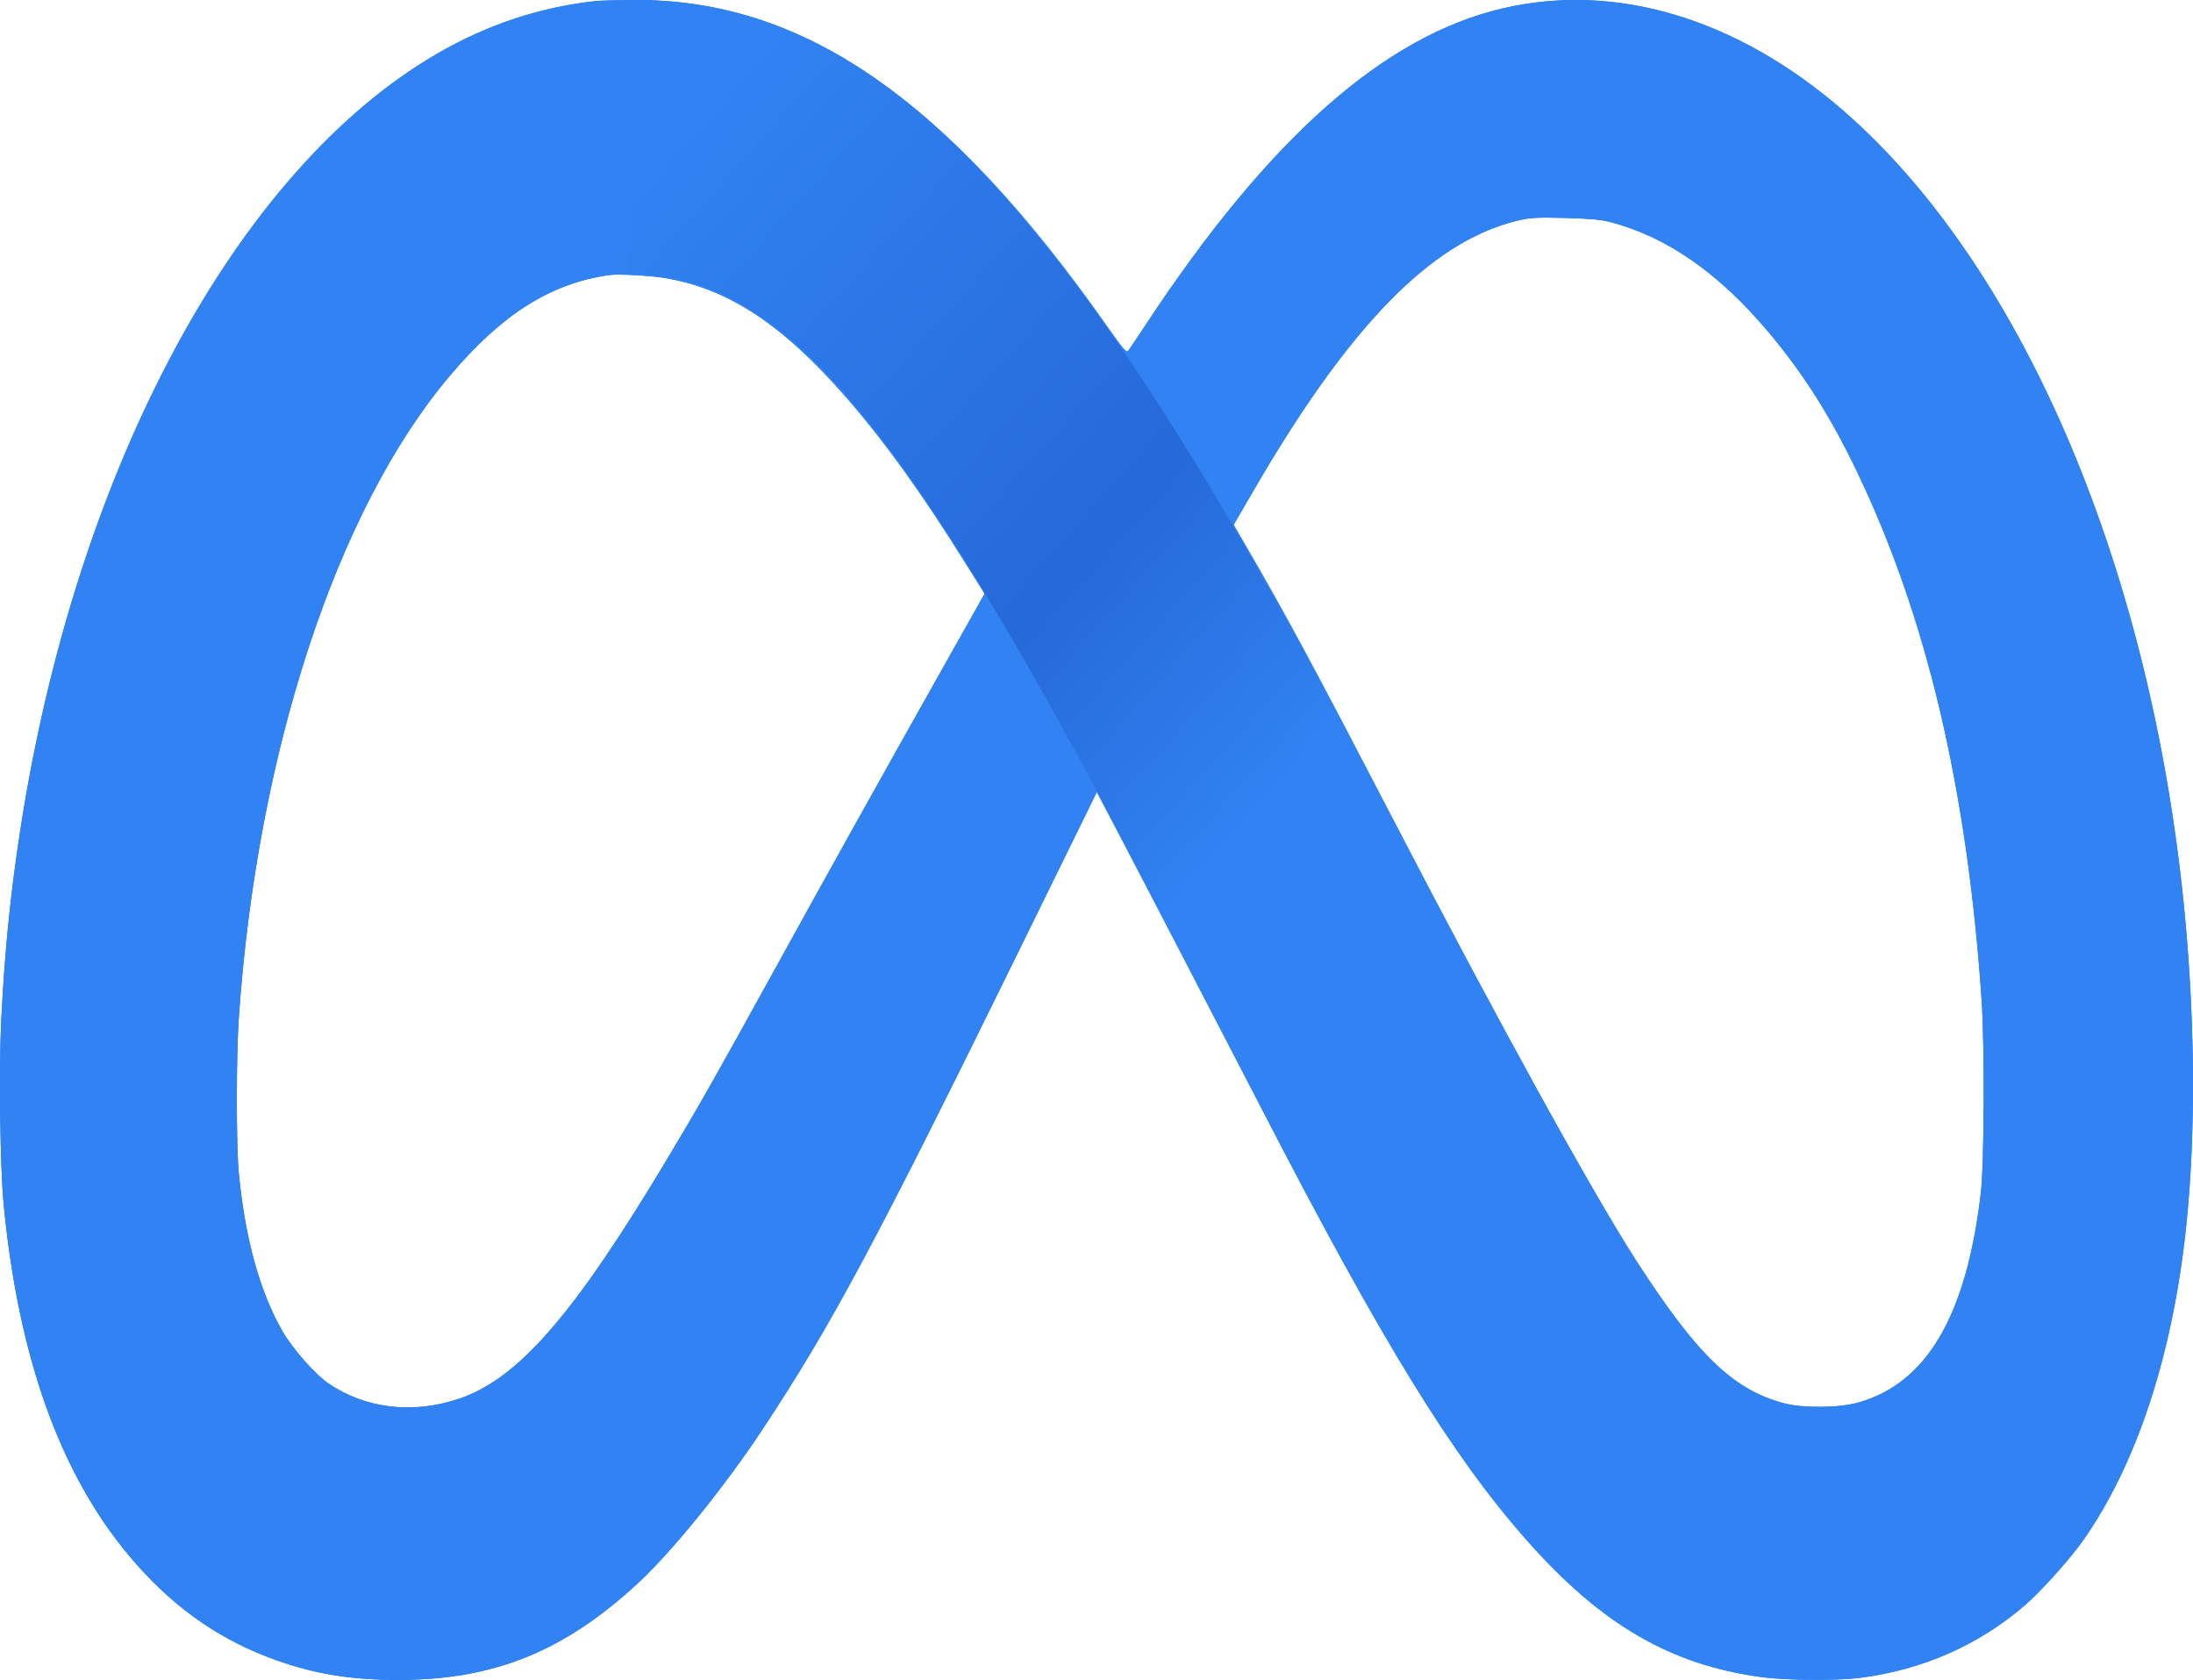
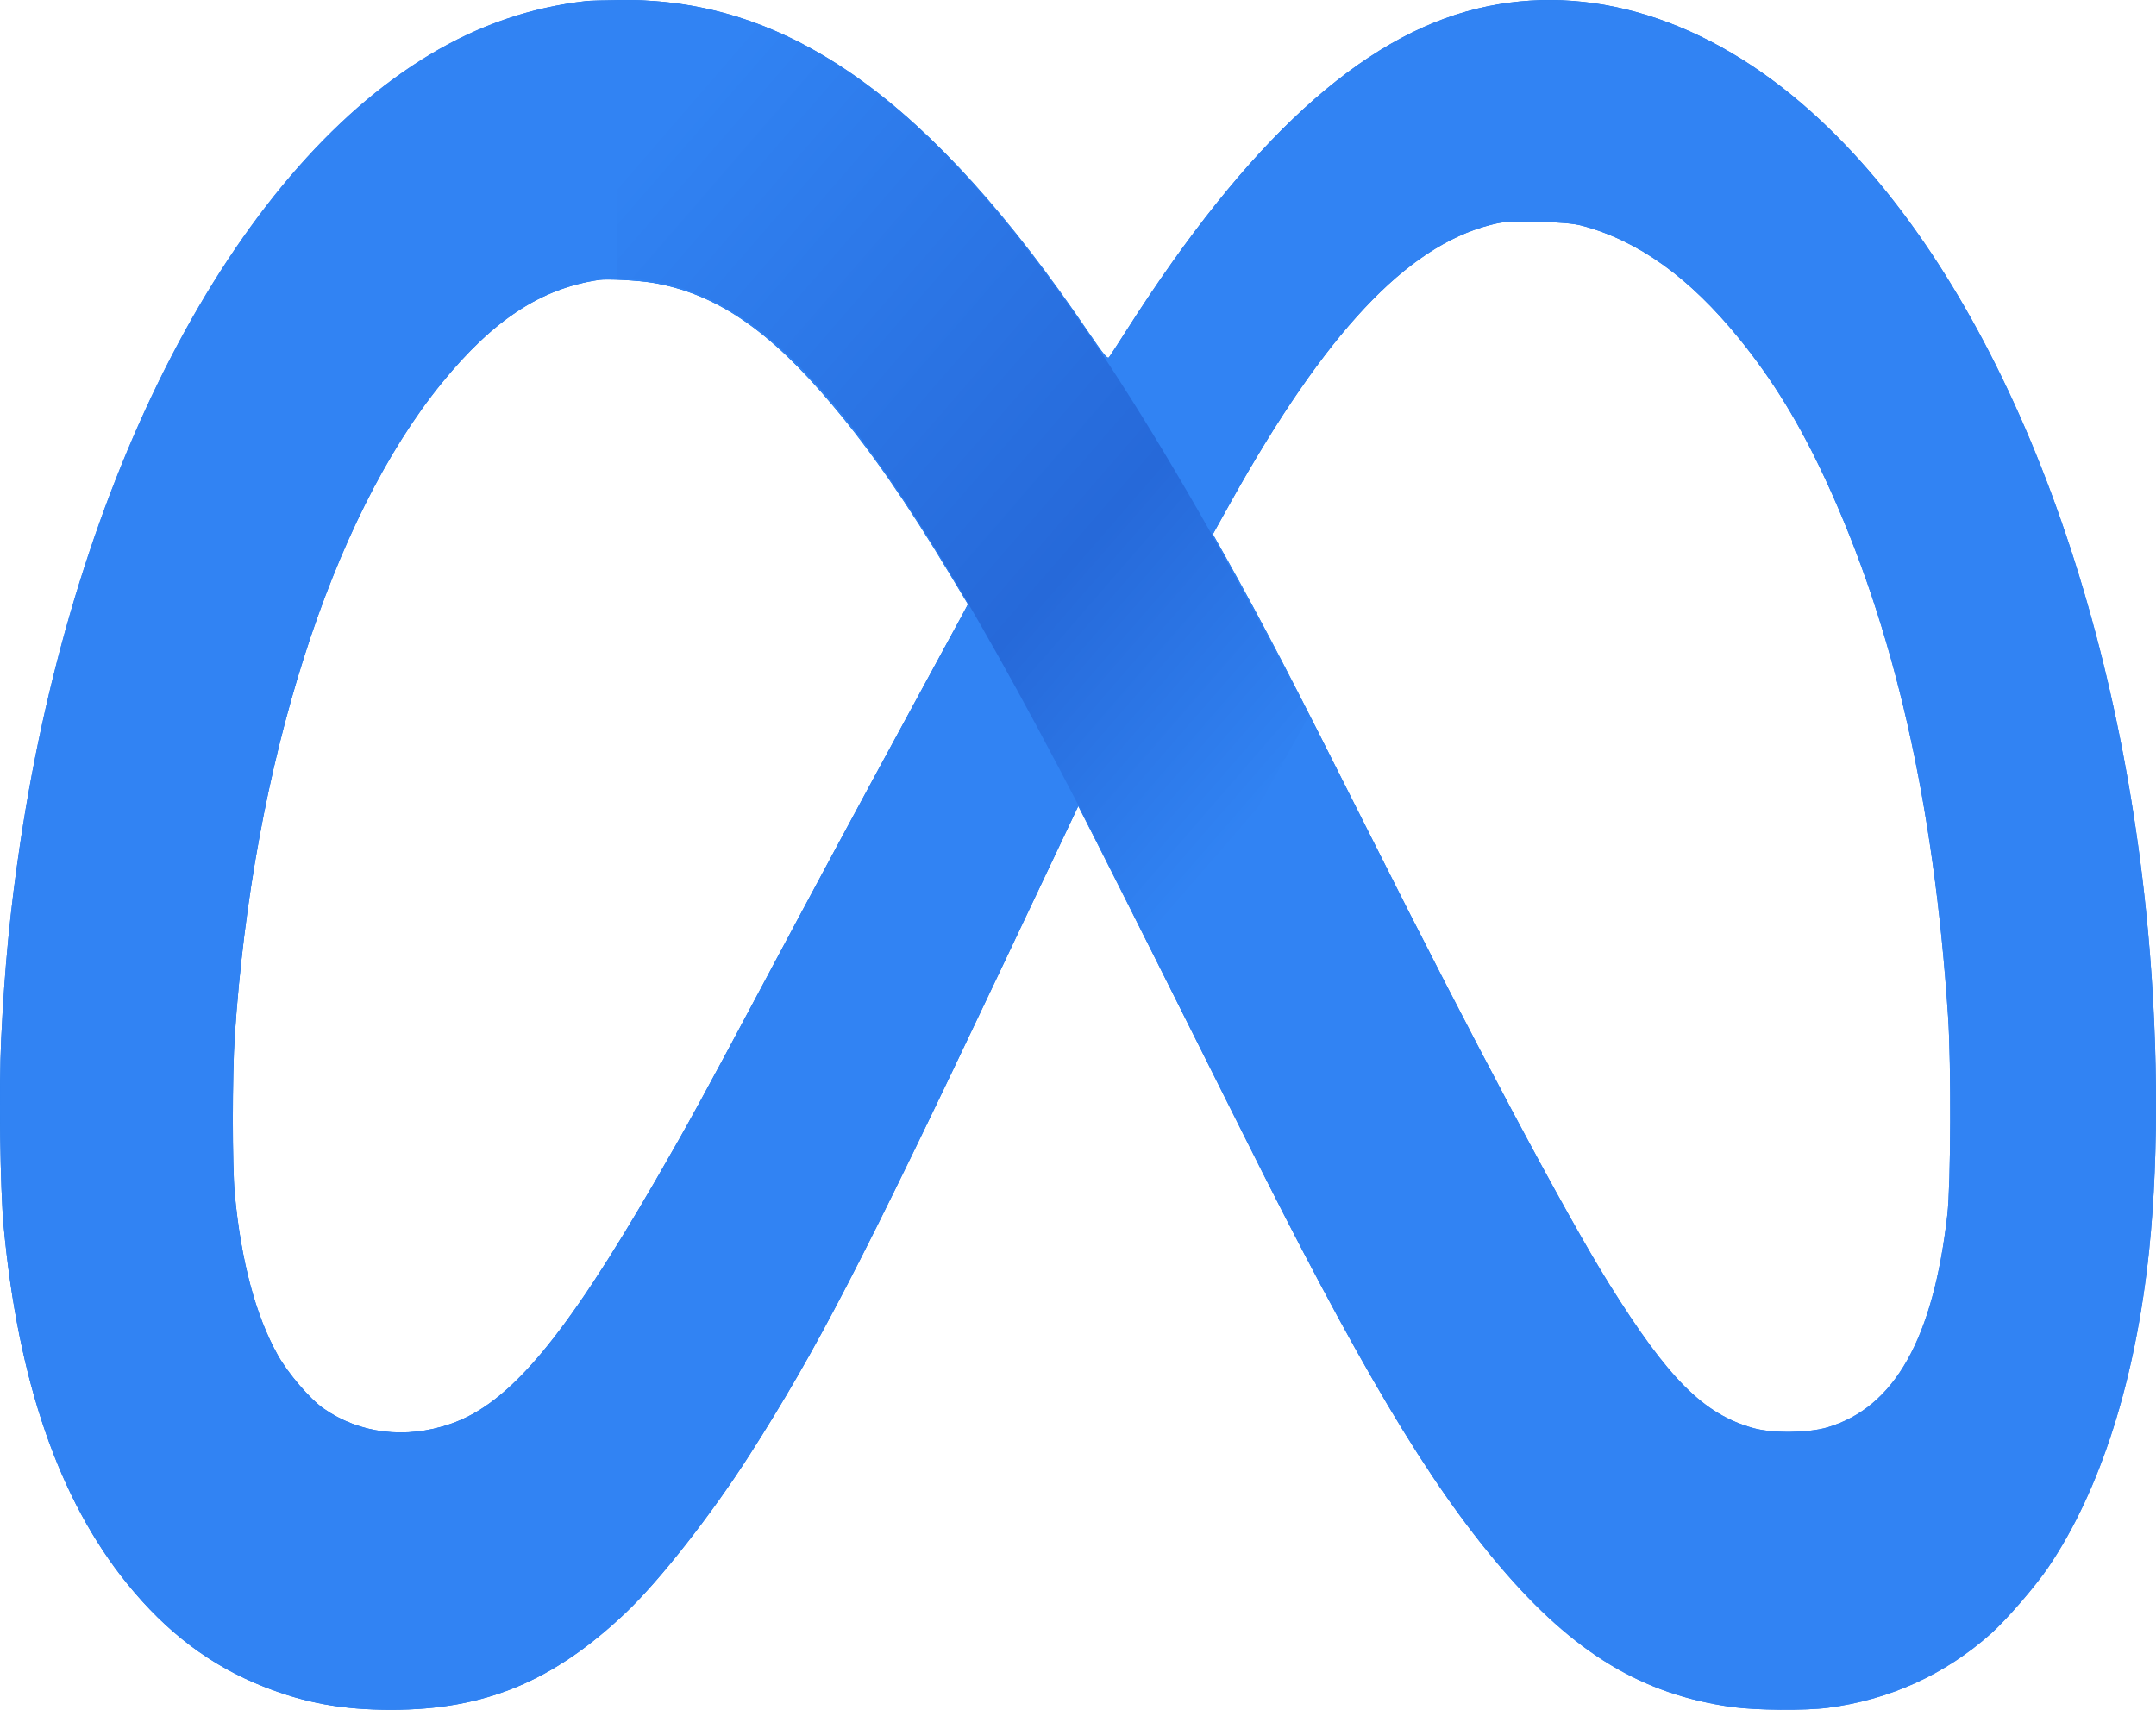
- <svg xmlns="http://www.w3.org/2000/svg" width="47" height="36" viewBox="0 0 47 36" fill="none">
-   <path fill-rule="evenodd" clip-rule="evenodd" d="M12.78 0.021C11.563 0.156 10.45 0.525 9.37 1.15C5.071 3.64 1.63 10.044 0.437 17.774C0.221 19.176 0.101 20.377 0.026 21.877C-0.025 22.925 0.003 25.027 0.079 25.813C0.396 29.081 1.284 31.567 2.766 33.338C3.631 34.37 4.594 35.072 5.751 35.514C6.652 35.858 7.466 36 8.53 36C10.571 36 12.065 35.402 13.645 33.952C14.383 33.275 15.51 31.887 16.34 30.633C17.812 28.409 18.766 26.629 21.824 20.4L23.507 16.972L23.872 17.666C24.347 18.568 26.039 21.823 27.065 23.808C29.63 28.771 31.119 31.192 32.72 33.005C34.314 34.81 35.796 35.674 37.751 35.94C38.273 36.011 39.35 36.02 39.846 35.958C41.198 35.788 42.409 35.256 43.408 34.391C43.745 34.1 44.373 33.398 44.651 33.002C45.791 31.377 46.558 29.048 46.85 26.32C47.072 24.251 47.046 21.646 46.779 19.151C46.006 11.934 43.273 5.638 39.49 2.359C37.22 0.392 34.631 -0.384 32.211 0.179C29.67 0.77 27.2 2.955 24.568 6.94C24.377 7.23 24.201 7.491 24.178 7.521C24.143 7.565 24.062 7.471 23.745 7.019C20.298 2.106 17.189 -0.035 13.553 0.001C13.196 0.004 12.848 0.014 12.78 0.021ZM34.489 4.752C35.717 5.068 36.834 5.843 37.917 7.134C38.65 8.006 39.232 8.925 39.795 10.099C41.291 13.214 42.16 16.894 42.469 21.419C42.537 22.422 42.527 24.928 42.452 25.57C42.145 28.188 41.301 29.635 39.835 30.054C39.421 30.173 38.641 30.181 38.23 30.071C37.141 29.779 36.375 29.04 35.075 27.028C34.132 25.567 32.117 21.913 29.852 17.551C28.13 14.236 27.55 13.159 26.682 11.665L26.439 11.247L26.842 10.552C28.892 7.009 30.656 5.192 32.489 4.736C32.776 4.664 32.914 4.655 33.523 4.669C34.006 4.68 34.308 4.706 34.489 4.752ZM14.22 5.952C15.597 6.173 16.77 6.944 18.157 8.539C18.977 9.484 19.766 10.581 20.705 12.087L21.102 12.722L20.986 12.93C20.922 13.043 20.47 13.848 19.981 14.716C18.788 16.836 17.73 18.734 16.573 20.832C15.327 23.092 15.001 23.667 14.297 24.841C12.29 28.193 11.101 29.558 9.818 29.982C8.842 30.306 7.838 30.187 7.049 29.654C6.756 29.456 6.275 28.912 6.055 28.53C5.57 27.691 5.255 26.553 5.118 25.145C5.061 24.562 5.061 22.63 5.118 21.804C5.512 16.109 7.216 10.923 9.634 8.06C10.757 6.73 11.798 6.072 13.061 5.893C13.236 5.868 13.909 5.903 14.22 5.952Z" fill="url(#paint0_linear_114_527)" />
-   <path fill-rule="evenodd" clip-rule="evenodd" d="M12.78 0.021C11.563 0.156 10.45 0.525 9.37 1.15C5.071 3.64 1.63 10.044 0.437 17.774C0.221 19.176 0.101 20.377 0.026 21.877C-0.025 22.925 0.003 25.027 0.079 25.813C0.396 29.081 1.284 31.567 2.766 33.338C3.631 34.37 4.594 35.072 5.751 35.514C6.652 35.858 7.466 36 8.53 36C10.571 36 12.065 35.402 13.645 33.952C14.383 33.275 15.51 31.887 16.34 30.633C17.812 28.409 18.766 26.629 21.824 20.4L23.507 16.972L23.872 17.666C24.347 18.568 26.039 21.823 27.065 23.808C29.63 28.771 31.119 31.192 32.72 33.005C34.314 34.81 35.796 35.674 37.751 35.94C38.273 36.011 39.35 36.02 39.846 35.958C41.198 35.788 42.409 35.256 43.408 34.391C43.745 34.1 44.373 33.398 44.651 33.002C45.791 31.377 46.558 29.048 46.85 26.32C47.072 24.251 47.046 21.646 46.779 19.151C46.006 11.934 43.273 5.638 39.49 2.359C37.22 0.392 34.631 -0.384 32.211 0.179C29.67 0.77 27.2 2.955 24.568 6.94C24.377 7.23 24.201 7.491 24.178 7.521C24.143 7.565 24.062 7.471 23.745 7.019C20.298 2.106 17.189 -0.035 13.553 0.001C13.196 0.004 12.848 0.014 12.78 0.021ZM34.489 4.752C35.717 5.068 36.834 5.843 37.917 7.134C38.65 8.006 39.232 8.925 39.795 10.099C41.291 13.214 42.16 16.894 42.469 21.419C42.537 22.422 42.527 24.928 42.452 25.57C42.145 28.188 41.301 29.635 39.835 30.054C39.421 30.173 38.641 30.181 38.23 30.071C37.141 29.779 36.375 29.04 35.075 27.028C34.132 25.567 32.117 21.913 29.852 17.551C28.13 14.236 27.55 13.159 26.682 11.665L26.439 11.247L26.842 10.552C28.892 7.009 30.656 5.192 32.489 4.736C32.776 4.664 32.914 4.655 33.523 4.669C34.006 4.68 34.308 4.706 34.489 4.752ZM14.22 5.952C15.597 6.173 16.77 6.944 18.157 8.539C18.977 9.484 19.766 10.581 20.705 12.087L21.102 12.722L20.986 12.93C20.922 13.043 20.47 13.848 19.981 14.716C18.788 16.836 17.73 18.734 16.573 20.832C15.327 23.092 15.001 23.667 14.297 24.841C12.29 28.193 11.101 29.558 9.818 29.982C8.842 30.306 7.838 30.187 7.049 29.654C6.756 29.456 6.275 28.912 6.055 28.53C5.57 27.691 5.255 26.553 5.118 25.145C5.061 24.562 5.061 22.63 5.118 21.804C5.512 16.109 7.216 10.923 9.634 8.06C10.757 6.73 11.798 6.072 13.061 5.893C13.236 5.868 13.909 5.903 14.22 5.952Z" fill="url(#paint1_radial_114_527)" />
-   <path d="M28.539 15.065C22.586 3.909 18.623 0 13.509 0L13.445 5.862C16.793 5.862 19.389 8.904 25.035 19.86L25.379 20.527L28.539 15.065Z" fill="url(#paint2_linear_114_527)" />
+ <svg xmlns="http://www.w3.org/2000/svg" width="29" height="23" viewBox="0 0 29 23" fill="none">
+   <path fill-rule="evenodd" clip-rule="evenodd" d="M7.886 0.014C7.135 0.1 6.448 0.335 5.781 0.735C3.129 2.325 1.006 6.417 0.27 11.356C0.136 12.252 0.062 13.019 0.016 13.977C-0.016 14.646 0.002 15.989 0.049 16.492C0.244 18.58 0.792 20.168 1.707 21.299C2.24 21.959 2.834 22.407 3.548 22.689C4.105 22.909 4.606 23 5.263 23C6.523 23 7.444 22.618 8.419 21.692C8.875 21.259 9.57 20.372 10.082 19.571C10.99 18.15 11.579 17.013 13.466 13.034L14.504 10.843L14.73 11.287C15.023 11.863 16.067 13.943 16.7 15.211C18.282 18.381 19.201 19.928 20.189 21.087C21.173 22.24 22.087 22.792 23.293 22.962C23.616 23.007 24.28 23.013 24.586 22.973C25.42 22.865 26.167 22.524 26.784 21.972C26.992 21.786 27.379 21.338 27.55 21.085C28.254 20.047 28.727 18.558 28.908 16.815C29.045 15.494 29.029 13.83 28.864 12.235C28.387 7.625 26.7 3.602 24.366 1.507C22.966 0.25 21.368 -0.245 19.875 0.115C18.307 0.492 16.783 1.888 15.159 4.434C15.041 4.619 14.933 4.786 14.918 4.805C14.897 4.833 14.847 4.773 14.651 4.485C12.524 1.345 10.606 -0.022 8.363 0.001C8.142 0.003 7.927 0.009 7.886 0.014ZM21.28 3.036C22.038 3.238 22.727 3.733 23.396 4.558C23.848 5.115 24.207 5.702 24.555 6.452C25.477 8.442 26.014 10.793 26.204 13.684C26.246 14.325 26.24 15.926 26.194 16.337C26.004 18.009 25.483 18.934 24.579 19.201C24.323 19.277 23.842 19.282 23.589 19.212C22.917 19.026 22.444 18.554 21.642 17.268C21.06 16.335 19.817 14 18.419 11.213C17.357 9.095 16.999 8.408 16.464 7.453L16.314 7.186L16.562 6.741C17.827 4.478 18.915 3.317 20.047 3.026C20.223 2.98 20.309 2.974 20.684 2.983C20.982 2.99 21.169 3.006 21.28 3.036ZM8.774 3.803C9.624 3.944 10.348 4.436 11.203 5.456C11.71 6.059 12.196 6.76 12.776 7.723L13.02 8.128L12.949 8.261C12.909 8.333 12.63 8.847 12.329 9.402C11.592 10.757 10.94 11.969 10.226 13.309C9.457 14.753 9.256 15.121 8.822 15.871C7.583 18.012 6.849 18.884 6.058 19.155C5.456 19.362 4.836 19.286 4.349 18.945C4.169 18.819 3.872 18.472 3.736 18.228C3.437 17.692 3.243 16.964 3.158 16.065C3.123 15.692 3.123 14.458 3.158 13.93C3.401 10.292 4.452 6.979 5.945 5.149C6.637 4.3 7.28 3.879 8.059 3.765C8.167 3.749 8.582 3.771 8.774 3.803Z" fill="url(#paint0_linear_114_527)" />
+   <path fill-rule="evenodd" clip-rule="evenodd" d="M7.886 0.014C7.135 0.1 6.448 0.335 5.781 0.735C3.129 2.325 1.006 6.417 0.27 11.356C0.136 12.252 0.062 13.019 0.016 13.977C-0.016 14.646 0.002 15.989 0.049 16.492C0.244 18.58 0.792 20.168 1.707 21.299C2.24 21.959 2.834 22.407 3.548 22.689C4.105 22.909 4.606 23 5.263 23C6.523 23 7.444 22.618 8.419 21.692C8.875 21.259 9.57 20.372 10.082 19.571C10.99 18.15 11.579 17.013 13.466 13.034L14.504 10.843L14.73 11.287C15.023 11.863 16.067 13.943 16.7 15.211C18.282 18.381 19.201 19.928 20.189 21.087C21.173 22.24 22.087 22.792 23.293 22.962C23.616 23.007 24.28 23.013 24.586 22.973C25.42 22.865 26.167 22.524 26.784 21.972C26.992 21.786 27.379 21.338 27.55 21.085C28.254 20.047 28.727 18.558 28.908 16.815C29.045 15.494 29.029 13.83 28.864 12.235C28.387 7.625 26.7 3.602 24.366 1.507C22.966 0.25 21.368 -0.245 19.875 0.115C18.307 0.492 16.783 1.888 15.159 4.434C15.041 4.619 14.933 4.786 14.918 4.805C14.897 4.833 14.847 4.773 14.651 4.485C12.524 1.345 10.606 -0.022 8.363 0.001C8.142 0.003 7.927 0.009 7.886 0.014ZM21.28 3.036C22.038 3.238 22.727 3.733 23.396 4.558C23.848 5.115 24.207 5.702 24.555 6.452C25.477 8.442 26.014 10.793 26.204 13.684C26.246 14.325 26.24 15.926 26.194 16.337C26.004 18.009 25.483 18.934 24.579 19.201C24.323 19.277 23.842 19.282 23.589 19.212C22.917 19.026 22.444 18.554 21.642 17.268C21.06 16.335 19.817 14 18.419 11.213C17.357 9.095 16.999 8.408 16.464 7.453L16.314 7.186L16.562 6.741C17.827 4.478 18.915 3.317 20.047 3.026C20.223 2.98 20.309 2.974 20.684 2.983C20.982 2.99 21.169 3.006 21.28 3.036ZM8.774 3.803C9.624 3.944 10.348 4.436 11.203 5.456C11.71 6.059 12.196 6.76 12.776 7.723L13.02 8.128L12.949 8.261C12.909 8.333 12.63 8.847 12.329 9.402C11.592 10.757 10.94 11.969 10.226 13.309C9.457 14.753 9.256 15.121 8.822 15.871C7.583 18.012 6.849 18.884 6.058 19.155C5.456 19.362 4.836 19.286 4.349 18.945C4.169 18.819 3.872 18.472 3.736 18.228C3.437 17.692 3.243 16.964 3.158 16.065C3.123 15.692 3.123 14.458 3.158 13.93C3.401 10.292 4.452 6.979 5.945 5.149C6.637 4.3 7.28 3.879 8.059 3.765C8.167 3.749 8.582 3.771 8.774 3.803Z" fill="url(#paint1_radial_114_527)" />
+   <path d="M17.609 9.625C13.936 2.497 11.491 0 8.335 0L8.296 3.745C10.361 3.745 11.963 5.688 15.447 12.688L15.659 13.114L17.609 9.625Z" fill="url(#paint2_linear_114_527)" />
  <defs>
-     <linearGradient id="paint0_linear_114_527" x1="5.384" y1="3.712" x2="50.148" y2="28.264" gradientUnits="userSpaceOnUse">
+     <linearGradient id="paint0_linear_114_527" x1="3.322" y1="2.372" x2="31.379" y2="17.234" gradientUnits="userSpaceOnUse">
      <stop stop-color="#3182F3" />
      <stop offset="0.136" stop-color="#0164E0" />
      <stop offset="0.559" stop-color="#0869E1" />
      <stop offset="0.969" stop-color="#307FEF" />
    </linearGradient>
-     <radialGradient id="paint1_radial_114_527" cx="0" cy="0" r="1" gradientUnits="userSpaceOnUse" gradientTransform="translate(23.497 13.269) rotate(90) scale(19.3652 25.2826)">
+     <radialGradient id="paint1_radial_114_527" cx="0" cy="0" r="1" gradientUnits="userSpaceOnUse" gradientTransform="translate(14.4981 8.47752) rotate(90) scale(12.3722 15.5999)">
      <stop stop-color="#3183F3" />
      <stop offset="1" stop-color="#3183F3" />
    </radialGradient>
-     <linearGradient id="paint2_linear_114_527" x1="14.456" y1="2.51" x2="28.937" y2="15.496" gradientUnits="userSpaceOnUse">
+     <linearGradient id="paint2_linear_114_527" x1="8.92" y1="1.604" x2="18.131" y2="9.581" gradientUnits="userSpaceOnUse">
      <stop stop-color="#3183F3" />
      <stop offset="0.661" stop-color="#2669D9" />
      <stop offset="1" stop-color="#3183F3" />
    </linearGradient>
  </defs>
</svg>
